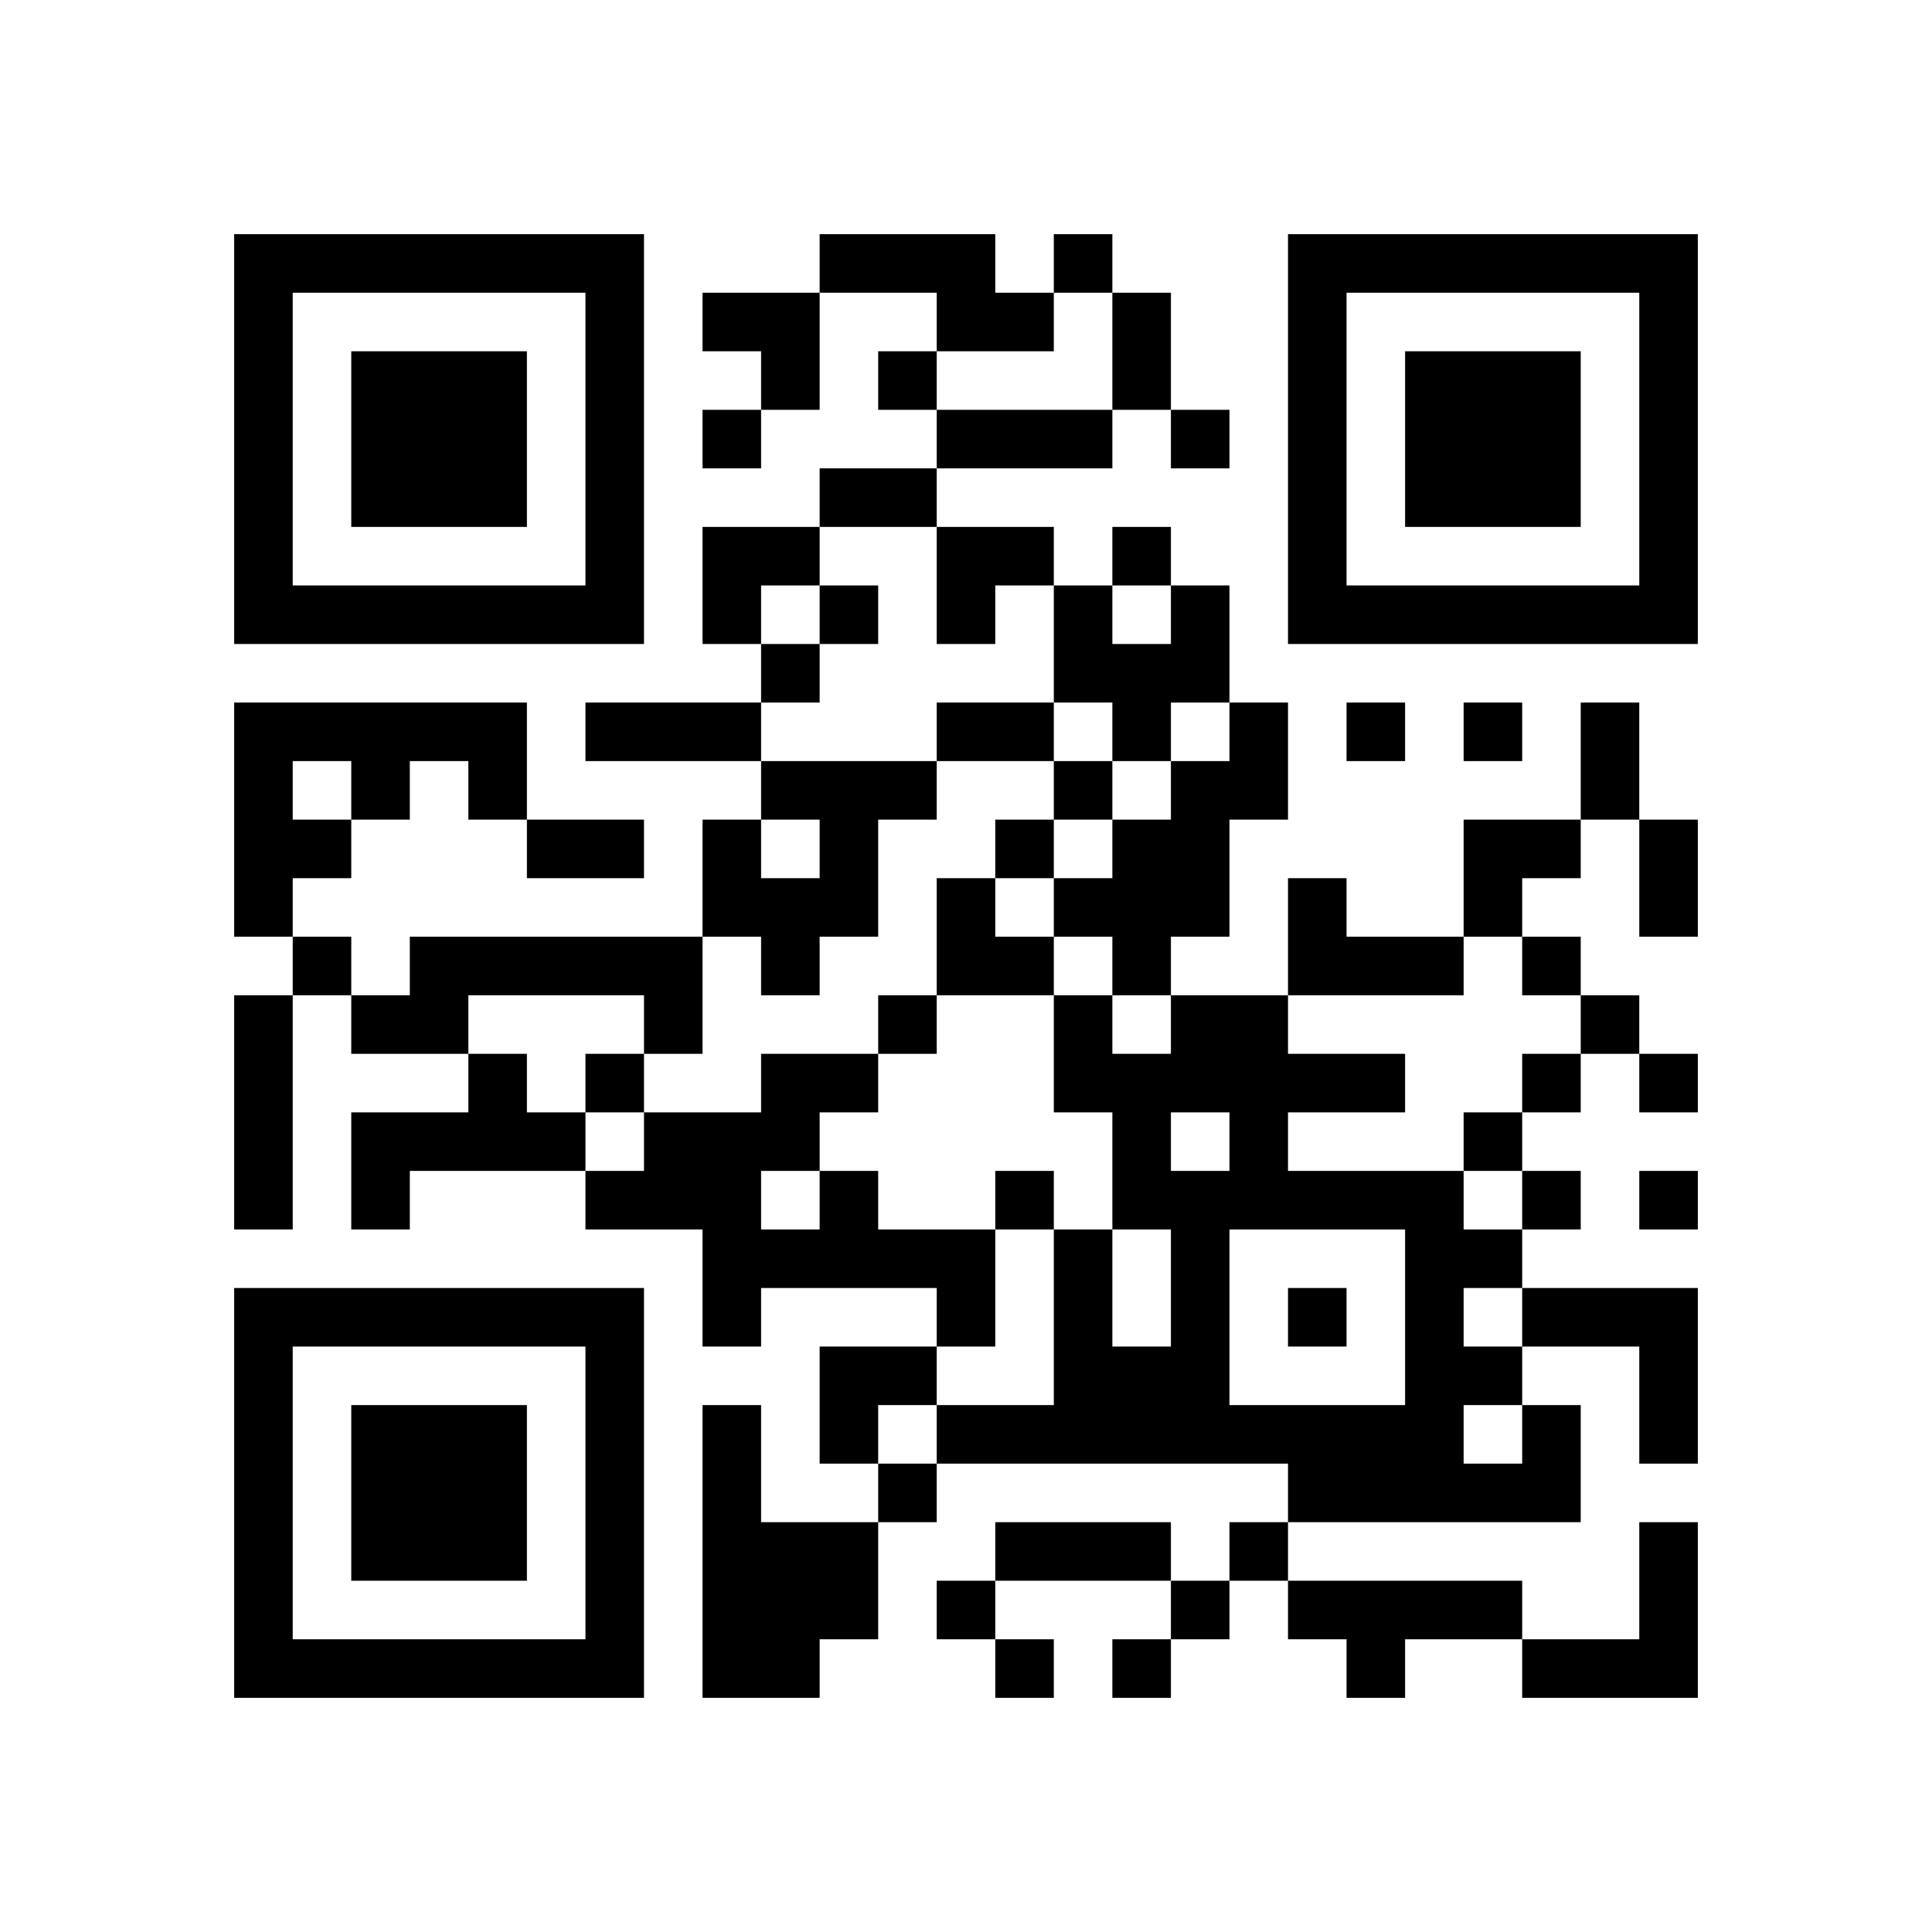
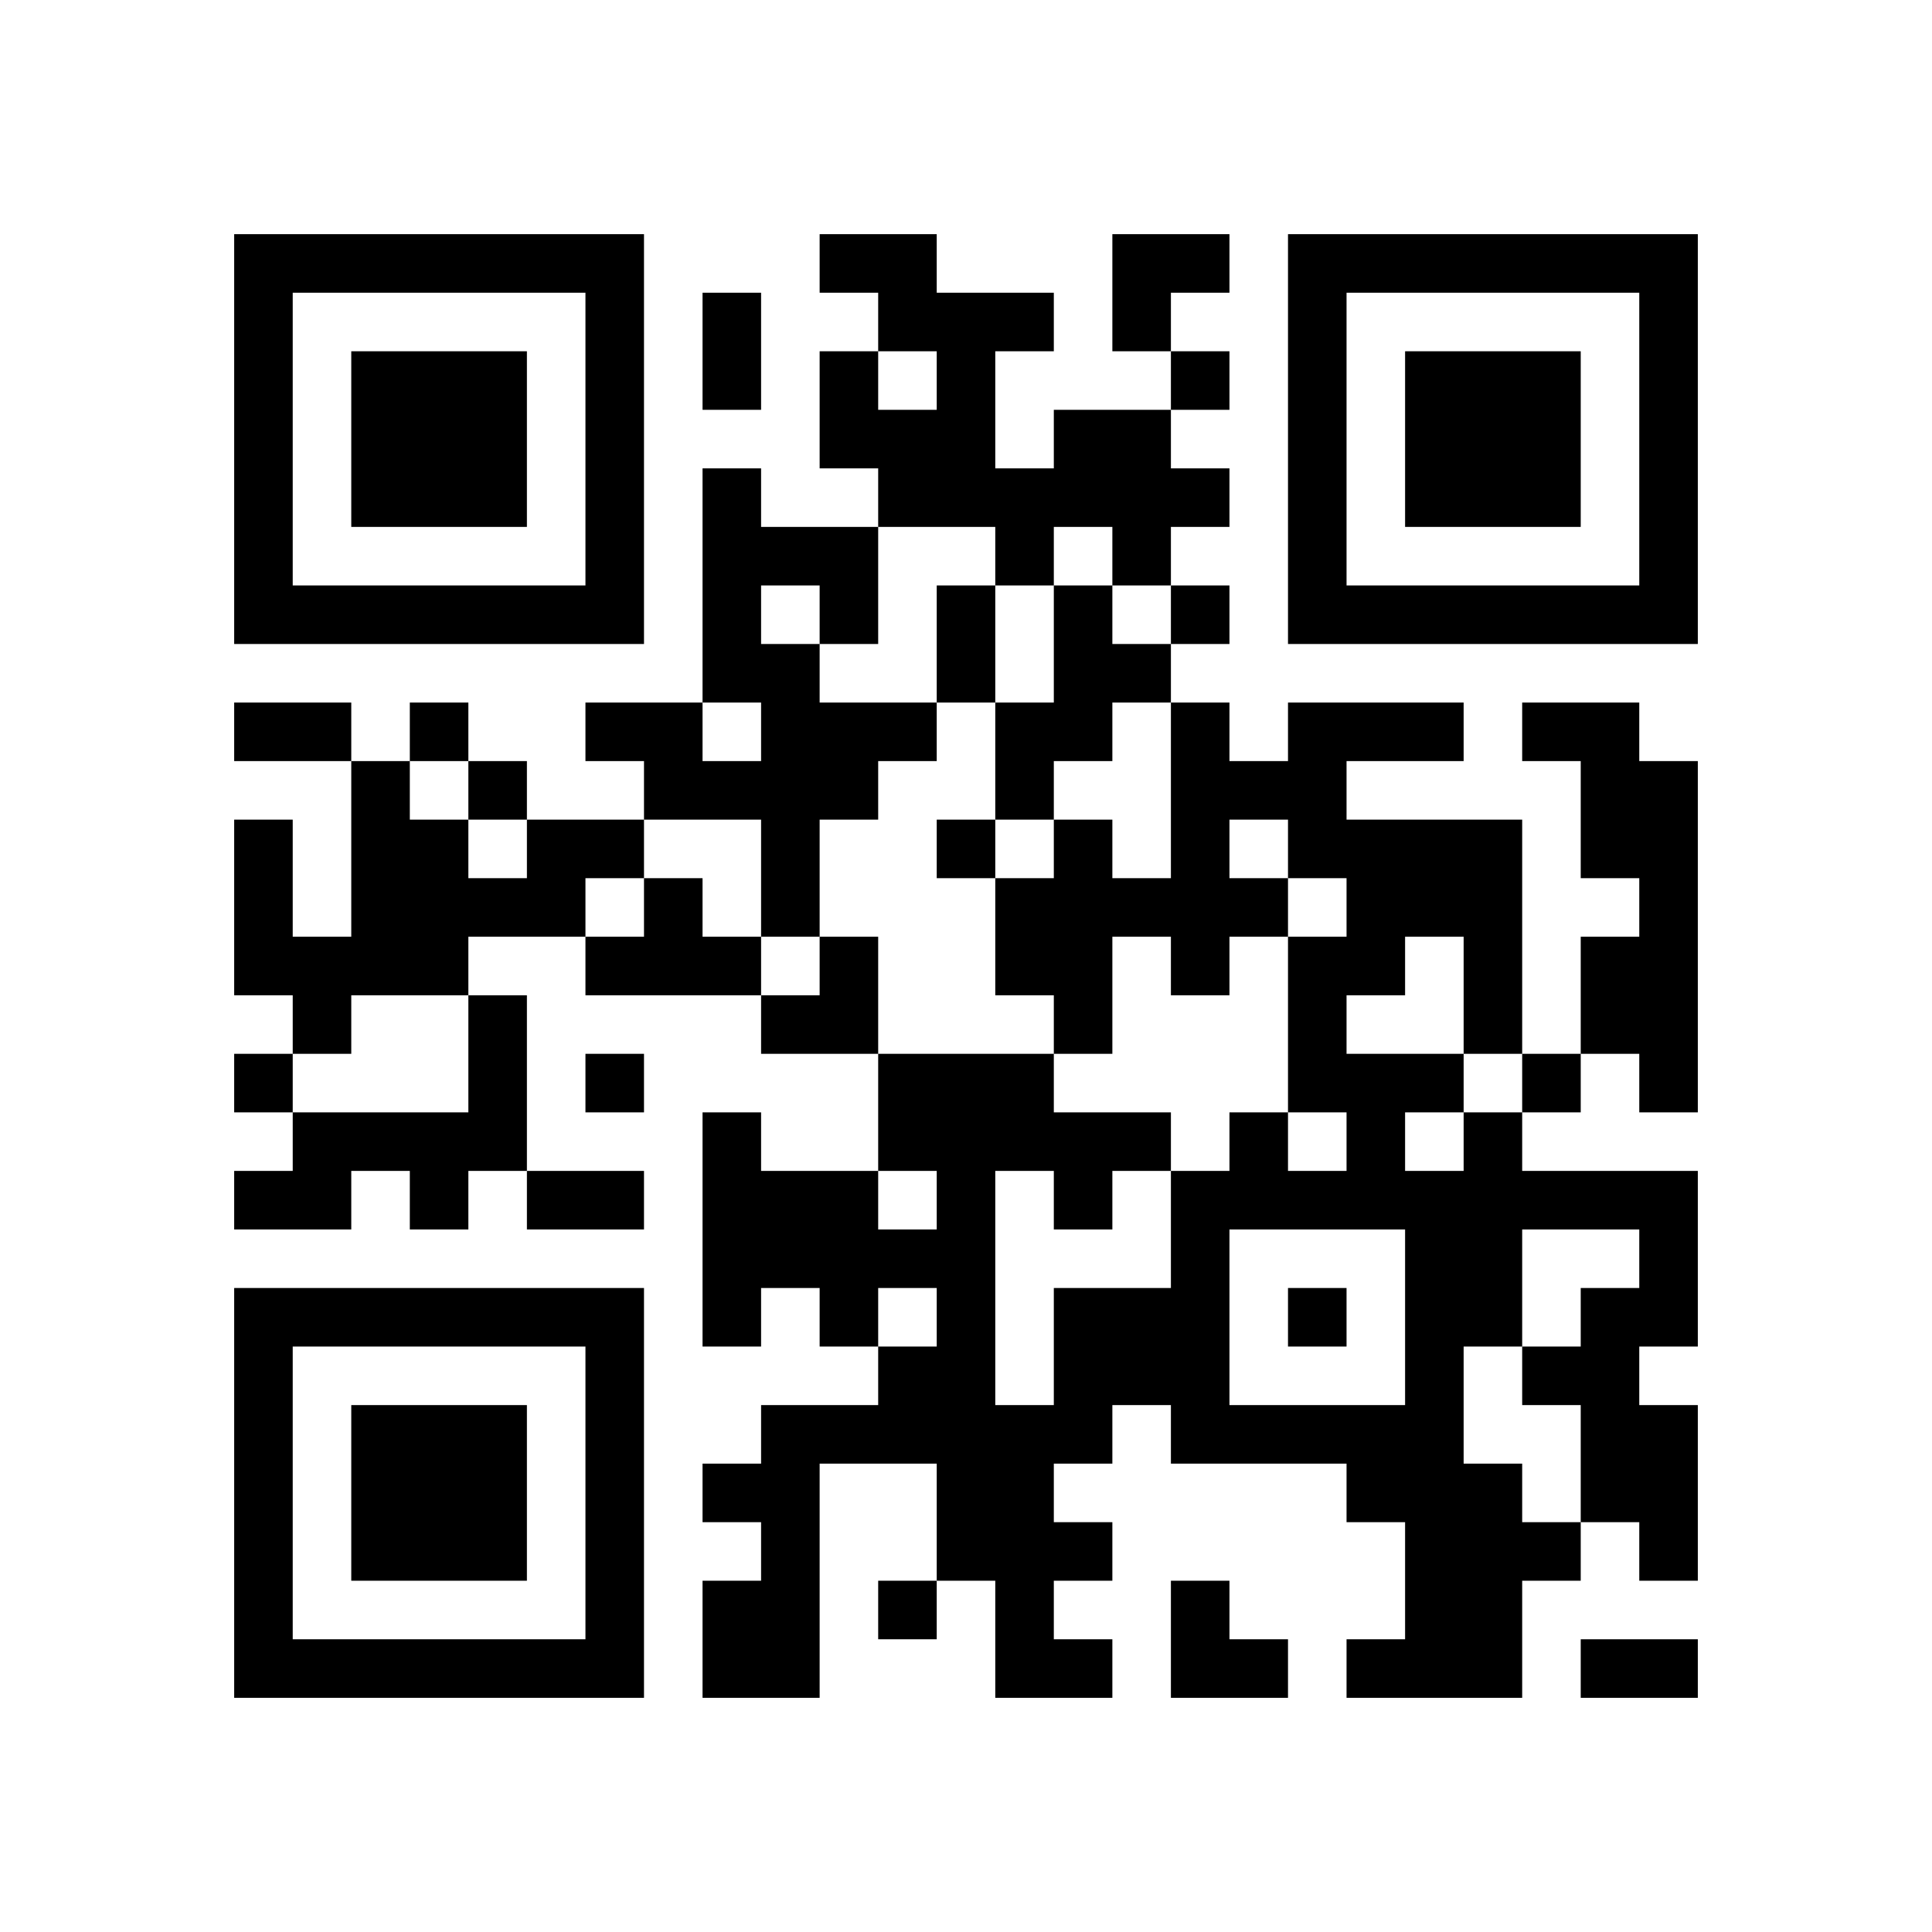
<svg xmlns="http://www.w3.org/2000/svg" version="1.1" viewBox="0 0 33 33" stroke="none">
  <rect width="100%" height="100%" fill="#FFFFFF" />
-   <path d="M4,4h1v1h-1z M5,4h1v1h-1z M6,4h1v1h-1z M7,4h1v1h-1z M8,4h1v1h-1z M9,4h1v1h-1z M10,4h1v1h-1z M14,4h1v1h-1z M15,4h1v1h-1z M16,4h1v1h-1z M18,4h1v1h-1z M22,4h1v1h-1z M23,4h1v1h-1z M24,4h1v1h-1z M25,4h1v1h-1z M26,4h1v1h-1z M27,4h1v1h-1z M28,4h1v1h-1z M4,5h1v1h-1z M10,5h1v1h-1z M12,5h1v1h-1z M13,5h1v1h-1z M16,5h1v1h-1z M17,5h1v1h-1z M19,5h1v1h-1z M22,5h1v1h-1z M28,5h1v1h-1z M4,6h1v1h-1z M6,6h1v1h-1z M7,6h1v1h-1z M8,6h1v1h-1z M10,6h1v1h-1z M13,6h1v1h-1z M15,6h1v1h-1z M19,6h1v1h-1z M22,6h1v1h-1z M24,6h1v1h-1z M25,6h1v1h-1z M26,6h1v1h-1z M28,6h1v1h-1z M4,7h1v1h-1z M6,7h1v1h-1z M7,7h1v1h-1z M8,7h1v1h-1z M10,7h1v1h-1z M12,7h1v1h-1z M16,7h1v1h-1z M17,7h1v1h-1z M18,7h1v1h-1z M20,7h1v1h-1z M22,7h1v1h-1z M24,7h1v1h-1z M25,7h1v1h-1z M26,7h1v1h-1z M28,7h1v1h-1z M4,8h1v1h-1z M6,8h1v1h-1z M7,8h1v1h-1z M8,8h1v1h-1z M10,8h1v1h-1z M14,8h1v1h-1z M15,8h1v1h-1z M22,8h1v1h-1z M24,8h1v1h-1z M25,8h1v1h-1z M26,8h1v1h-1z M28,8h1v1h-1z M4,9h1v1h-1z M10,9h1v1h-1z M12,9h1v1h-1z M13,9h1v1h-1z M16,9h1v1h-1z M17,9h1v1h-1z M19,9h1v1h-1z M22,9h1v1h-1z M28,9h1v1h-1z M4,10h1v1h-1z M5,10h1v1h-1z M6,10h1v1h-1z M7,10h1v1h-1z M8,10h1v1h-1z M9,10h1v1h-1z M10,10h1v1h-1z M12,10h1v1h-1z M14,10h1v1h-1z M16,10h1v1h-1z M18,10h1v1h-1z M20,10h1v1h-1z M22,10h1v1h-1z M23,10h1v1h-1z M24,10h1v1h-1z M25,10h1v1h-1z M26,10h1v1h-1z M27,10h1v1h-1z M28,10h1v1h-1z M13,11h1v1h-1z M18,11h1v1h-1z M19,11h1v1h-1z M20,11h1v1h-1z M4,12h1v1h-1z M5,12h1v1h-1z M6,12h1v1h-1z M7,12h1v1h-1z M8,12h1v1h-1z M10,12h1v1h-1z M11,12h1v1h-1z M12,12h1v1h-1z M16,12h1v1h-1z M17,12h1v1h-1z M19,12h1v1h-1z M21,12h1v1h-1z M23,12h1v1h-1z M25,12h1v1h-1z M27,12h1v1h-1z M4,13h1v1h-1z M6,13h1v1h-1z M8,13h1v1h-1z M13,13h1v1h-1z M14,13h1v1h-1z M15,13h1v1h-1z M18,13h1v1h-1z M20,13h1v1h-1z M21,13h1v1h-1z M27,13h1v1h-1z M4,14h1v1h-1z M5,14h1v1h-1z M9,14h1v1h-1z M10,14h1v1h-1z M12,14h1v1h-1z M14,14h1v1h-1z M17,14h1v1h-1z M19,14h1v1h-1z M20,14h1v1h-1z M25,14h1v1h-1z M26,14h1v1h-1z M28,14h1v1h-1z M4,15h1v1h-1z M12,15h1v1h-1z M13,15h1v1h-1z M14,15h1v1h-1z M16,15h1v1h-1z M18,15h1v1h-1z M19,15h1v1h-1z M20,15h1v1h-1z M22,15h1v1h-1z M25,15h1v1h-1z M28,15h1v1h-1z M5,16h1v1h-1z M7,16h1v1h-1z M8,16h1v1h-1z M9,16h1v1h-1z M10,16h1v1h-1z M11,16h1v1h-1z M13,16h1v1h-1z M16,16h1v1h-1z M17,16h1v1h-1z M19,16h1v1h-1z M22,16h1v1h-1z M23,16h1v1h-1z M24,16h1v1h-1z M26,16h1v1h-1z M4,17h1v1h-1z M6,17h1v1h-1z M7,17h1v1h-1z M11,17h1v1h-1z M15,17h1v1h-1z M18,17h1v1h-1z M20,17h1v1h-1z M21,17h1v1h-1z M27,17h1v1h-1z M4,18h1v1h-1z M8,18h1v1h-1z M10,18h1v1h-1z M13,18h1v1h-1z M14,18h1v1h-1z M18,18h1v1h-1z M19,18h1v1h-1z M20,18h1v1h-1z M21,18h1v1h-1z M22,18h1v1h-1z M23,18h1v1h-1z M26,18h1v1h-1z M28,18h1v1h-1z M4,19h1v1h-1z M6,19h1v1h-1z M7,19h1v1h-1z M8,19h1v1h-1z M9,19h1v1h-1z M11,19h1v1h-1z M12,19h1v1h-1z M13,19h1v1h-1z M19,19h1v1h-1z M21,19h1v1h-1z M25,19h1v1h-1z M4,20h1v1h-1z M6,20h1v1h-1z M10,20h1v1h-1z M11,20h1v1h-1z M12,20h1v1h-1z M14,20h1v1h-1z M17,20h1v1h-1z M19,20h1v1h-1z M20,20h1v1h-1z M21,20h1v1h-1z M22,20h1v1h-1z M23,20h1v1h-1z M24,20h1v1h-1z M26,20h1v1h-1z M28,20h1v1h-1z M12,21h1v1h-1z M13,21h1v1h-1z M14,21h1v1h-1z M15,21h1v1h-1z M16,21h1v1h-1z M18,21h1v1h-1z M20,21h1v1h-1z M24,21h1v1h-1z M25,21h1v1h-1z M4,22h1v1h-1z M5,22h1v1h-1z M6,22h1v1h-1z M7,22h1v1h-1z M8,22h1v1h-1z M9,22h1v1h-1z M10,22h1v1h-1z M12,22h1v1h-1z M16,22h1v1h-1z M18,22h1v1h-1z M20,22h1v1h-1z M22,22h1v1h-1z M24,22h1v1h-1z M26,22h1v1h-1z M27,22h1v1h-1z M28,22h1v1h-1z M4,23h1v1h-1z M10,23h1v1h-1z M14,23h1v1h-1z M15,23h1v1h-1z M18,23h1v1h-1z M19,23h1v1h-1z M20,23h1v1h-1z M24,23h1v1h-1z M25,23h1v1h-1z M28,23h1v1h-1z M4,24h1v1h-1z M6,24h1v1h-1z M7,24h1v1h-1z M8,24h1v1h-1z M10,24h1v1h-1z M12,24h1v1h-1z M14,24h1v1h-1z M16,24h1v1h-1z M17,24h1v1h-1z M18,24h1v1h-1z M19,24h1v1h-1z M20,24h1v1h-1z M21,24h1v1h-1z M22,24h1v1h-1z M23,24h1v1h-1z M24,24h1v1h-1z M26,24h1v1h-1z M28,24h1v1h-1z M4,25h1v1h-1z M6,25h1v1h-1z M7,25h1v1h-1z M8,25h1v1h-1z M10,25h1v1h-1z M12,25h1v1h-1z M15,25h1v1h-1z M22,25h1v1h-1z M23,25h1v1h-1z M24,25h1v1h-1z M25,25h1v1h-1z M26,25h1v1h-1z M4,26h1v1h-1z M6,26h1v1h-1z M7,26h1v1h-1z M8,26h1v1h-1z M10,26h1v1h-1z M12,26h1v1h-1z M13,26h1v1h-1z M14,26h1v1h-1z M17,26h1v1h-1z M18,26h1v1h-1z M19,26h1v1h-1z M21,26h1v1h-1z M28,26h1v1h-1z M4,27h1v1h-1z M10,27h1v1h-1z M12,27h1v1h-1z M13,27h1v1h-1z M14,27h1v1h-1z M16,27h1v1h-1z M20,27h1v1h-1z M22,27h1v1h-1z M23,27h1v1h-1z M24,27h1v1h-1z M25,27h1v1h-1z M28,27h1v1h-1z M4,28h1v1h-1z M5,28h1v1h-1z M6,28h1v1h-1z M7,28h1v1h-1z M8,28h1v1h-1z M9,28h1v1h-1z M10,28h1v1h-1z M12,28h1v1h-1z M13,28h1v1h-1z M17,28h1v1h-1z M19,28h1v1h-1z M23,28h1v1h-1z M26,28h1v1h-1z M27,28h1v1h-1z M28,28h1v1h-1z" fill="#000000" />
+   <path d="M4,4h1v1h-1z M5,4h1v1h-1z M6,4h1v1h-1z M7,4h1v1h-1z M8,4h1v1h-1z M9,4h1v1h-1z M10,4h1v1h-1z M14,4h1v1h-1z M15,4h1v1h-1z M19,4h1v1h-1z M20,4h1v1h-1z M22,4h1v1h-1z M23,4h1v1h-1z M24,4h1v1h-1z M25,4h1v1h-1z M26,4h1v1h-1z M27,4h1v1h-1z M28,4h1v1h-1z M4,5h1v1h-1z M10,5h1v1h-1z M12,5h1v1h-1z M15,5h1v1h-1z M16,5h1v1h-1z M17,5h1v1h-1z M19,5h1v1h-1z M22,5h1v1h-1z M28,5h1v1h-1z M4,6h1v1h-1z M6,6h1v1h-1z M7,6h1v1h-1z M8,6h1v1h-1z M10,6h1v1h-1z M12,6h1v1h-1z M14,6h1v1h-1z M16,6h1v1h-1z M20,6h1v1h-1z M22,6h1v1h-1z M24,6h1v1h-1z M25,6h1v1h-1z M26,6h1v1h-1z M28,6h1v1h-1z M4,7h1v1h-1z M6,7h1v1h-1z M7,7h1v1h-1z M8,7h1v1h-1z M10,7h1v1h-1z M14,7h1v1h-1z M15,7h1v1h-1z M16,7h1v1h-1z M18,7h1v1h-1z M19,7h1v1h-1z M22,7h1v1h-1z M24,7h1v1h-1z M25,7h1v1h-1z M26,7h1v1h-1z M28,7h1v1h-1z M4,8h1v1h-1z M6,8h1v1h-1z M7,8h1v1h-1z M8,8h1v1h-1z M10,8h1v1h-1z M12,8h1v1h-1z M15,8h1v1h-1z M16,8h1v1h-1z M17,8h1v1h-1z M18,8h1v1h-1z M19,8h1v1h-1z M20,8h1v1h-1z M22,8h1v1h-1z M24,8h1v1h-1z M25,8h1v1h-1z M26,8h1v1h-1z M28,8h1v1h-1z M4,9h1v1h-1z M10,9h1v1h-1z M12,9h1v1h-1z M13,9h1v1h-1z M14,9h1v1h-1z M17,9h1v1h-1z M19,9h1v1h-1z M22,9h1v1h-1z M28,9h1v1h-1z M4,10h1v1h-1z M5,10h1v1h-1z M6,10h1v1h-1z M7,10h1v1h-1z M8,10h1v1h-1z M9,10h1v1h-1z M10,10h1v1h-1z M12,10h1v1h-1z M14,10h1v1h-1z M16,10h1v1h-1z M18,10h1v1h-1z M20,10h1v1h-1z M22,10h1v1h-1z M23,10h1v1h-1z M24,10h1v1h-1z M25,10h1v1h-1z M26,10h1v1h-1z M27,10h1v1h-1z M28,10h1v1h-1z M12,11h1v1h-1z M13,11h1v1h-1z M16,11h1v1h-1z M18,11h1v1h-1z M19,11h1v1h-1z M4,12h1v1h-1z M5,12h1v1h-1z M7,12h1v1h-1z M10,12h1v1h-1z M11,12h1v1h-1z M13,12h1v1h-1z M14,12h1v1h-1z M15,12h1v1h-1z M17,12h1v1h-1z M18,12h1v1h-1z M20,12h1v1h-1z M22,12h1v1h-1z M23,12h1v1h-1z M24,12h1v1h-1z M26,12h1v1h-1z M27,12h1v1h-1z M6,13h1v1h-1z M8,13h1v1h-1z M11,13h1v1h-1z M12,13h1v1h-1z M13,13h1v1h-1z M14,13h1v1h-1z M17,13h1v1h-1z M20,13h1v1h-1z M21,13h1v1h-1z M22,13h1v1h-1z M27,13h1v1h-1z M28,13h1v1h-1z M4,14h1v1h-1z M6,14h1v1h-1z M7,14h1v1h-1z M9,14h1v1h-1z M10,14h1v1h-1z M13,14h1v1h-1z M16,14h1v1h-1z M18,14h1v1h-1z M20,14h1v1h-1z M22,14h1v1h-1z M23,14h1v1h-1z M24,14h1v1h-1z M25,14h1v1h-1z M27,14h1v1h-1z M28,14h1v1h-1z M4,15h1v1h-1z M6,15h1v1h-1z M7,15h1v1h-1z M8,15h1v1h-1z M9,15h1v1h-1z M11,15h1v1h-1z M13,15h1v1h-1z M17,15h1v1h-1z M18,15h1v1h-1z M19,15h1v1h-1z M20,15h1v1h-1z M21,15h1v1h-1z M23,15h1v1h-1z M24,15h1v1h-1z M25,15h1v1h-1z M28,15h1v1h-1z M4,16h1v1h-1z M5,16h1v1h-1z M6,16h1v1h-1z M7,16h1v1h-1z M10,16h1v1h-1z M11,16h1v1h-1z M12,16h1v1h-1z M14,16h1v1h-1z M17,16h1v1h-1z M18,16h1v1h-1z M20,16h1v1h-1z M22,16h1v1h-1z M23,16h1v1h-1z M25,16h1v1h-1z M27,16h1v1h-1z M28,16h1v1h-1z M5,17h1v1h-1z M8,17h1v1h-1z M13,17h1v1h-1z M14,17h1v1h-1z M18,17h1v1h-1z M22,17h1v1h-1z M25,17h1v1h-1z M27,17h1v1h-1z M28,17h1v1h-1z M4,18h1v1h-1z M8,18h1v1h-1z M10,18h1v1h-1z M15,18h1v1h-1z M16,18h1v1h-1z M17,18h1v1h-1z M22,18h1v1h-1z M23,18h1v1h-1z M24,18h1v1h-1z M26,18h1v1h-1z M28,18h1v1h-1z M5,19h1v1h-1z M6,19h1v1h-1z M7,19h1v1h-1z M8,19h1v1h-1z M12,19h1v1h-1z M15,19h1v1h-1z M16,19h1v1h-1z M17,19h1v1h-1z M18,19h1v1h-1z M19,19h1v1h-1z M21,19h1v1h-1z M23,19h1v1h-1z M25,19h1v1h-1z M4,20h1v1h-1z M5,20h1v1h-1z M7,20h1v1h-1z M9,20h1v1h-1z M10,20h1v1h-1z M12,20h1v1h-1z M13,20h1v1h-1z M14,20h1v1h-1z M16,20h1v1h-1z M18,20h1v1h-1z M20,20h1v1h-1z M21,20h1v1h-1z M22,20h1v1h-1z M23,20h1v1h-1z M24,20h1v1h-1z M25,20h1v1h-1z M26,20h1v1h-1z M27,20h1v1h-1z M28,20h1v1h-1z M12,21h1v1h-1z M13,21h1v1h-1z M14,21h1v1h-1z M15,21h1v1h-1z M16,21h1v1h-1z M20,21h1v1h-1z M24,21h1v1h-1z M25,21h1v1h-1z M28,21h1v1h-1z M4,22h1v1h-1z M5,22h1v1h-1z M6,22h1v1h-1z M7,22h1v1h-1z M8,22h1v1h-1z M9,22h1v1h-1z M10,22h1v1h-1z M12,22h1v1h-1z M14,22h1v1h-1z M16,22h1v1h-1z M18,22h1v1h-1z M19,22h1v1h-1z M20,22h1v1h-1z M22,22h1v1h-1z M24,22h1v1h-1z M25,22h1v1h-1z M27,22h1v1h-1z M28,22h1v1h-1z M4,23h1v1h-1z M10,23h1v1h-1z M15,23h1v1h-1z M16,23h1v1h-1z M18,23h1v1h-1z M19,23h1v1h-1z M20,23h1v1h-1z M24,23h1v1h-1z M26,23h1v1h-1z M27,23h1v1h-1z M4,24h1v1h-1z M6,24h1v1h-1z M7,24h1v1h-1z M8,24h1v1h-1z M10,24h1v1h-1z M13,24h1v1h-1z M14,24h1v1h-1z M15,24h1v1h-1z M16,24h1v1h-1z M17,24h1v1h-1z M18,24h1v1h-1z M20,24h1v1h-1z M21,24h1v1h-1z M22,24h1v1h-1z M23,24h1v1h-1z M24,24h1v1h-1z M27,24h1v1h-1z M28,24h1v1h-1z M4,25h1v1h-1z M6,25h1v1h-1z M7,25h1v1h-1z M8,25h1v1h-1z M10,25h1v1h-1z M12,25h1v1h-1z M13,25h1v1h-1z M16,25h1v1h-1z M17,25h1v1h-1z M23,25h1v1h-1z M24,25h1v1h-1z M25,25h1v1h-1z M27,25h1v1h-1z M28,25h1v1h-1z M4,26h1v1h-1z M6,26h1v1h-1z M7,26h1v1h-1z M8,26h1v1h-1z M10,26h1v1h-1z M13,26h1v1h-1z M16,26h1v1h-1z M17,26h1v1h-1z M18,26h1v1h-1z M24,26h1v1h-1z M25,26h1v1h-1z M26,26h1v1h-1z M28,26h1v1h-1z M4,27h1v1h-1z M10,27h1v1h-1z M12,27h1v1h-1z M13,27h1v1h-1z M15,27h1v1h-1z M17,27h1v1h-1z M20,27h1v1h-1z M24,27h1v1h-1z M25,27h1v1h-1z M4,28h1v1h-1z M5,28h1v1h-1z M6,28h1v1h-1z M7,28h1v1h-1z M8,28h1v1h-1z M9,28h1v1h-1z M10,28h1v1h-1z M12,28h1v1h-1z M13,28h1v1h-1z M17,28h1v1h-1z M18,28h1v1h-1z M20,28h1v1h-1z M21,28h1v1h-1z M23,28h1v1h-1z M24,28h1v1h-1z M25,28h1v1h-1z M27,28h1v1h-1z M28,28h1v1h-1z" fill="#000000" />
</svg>
